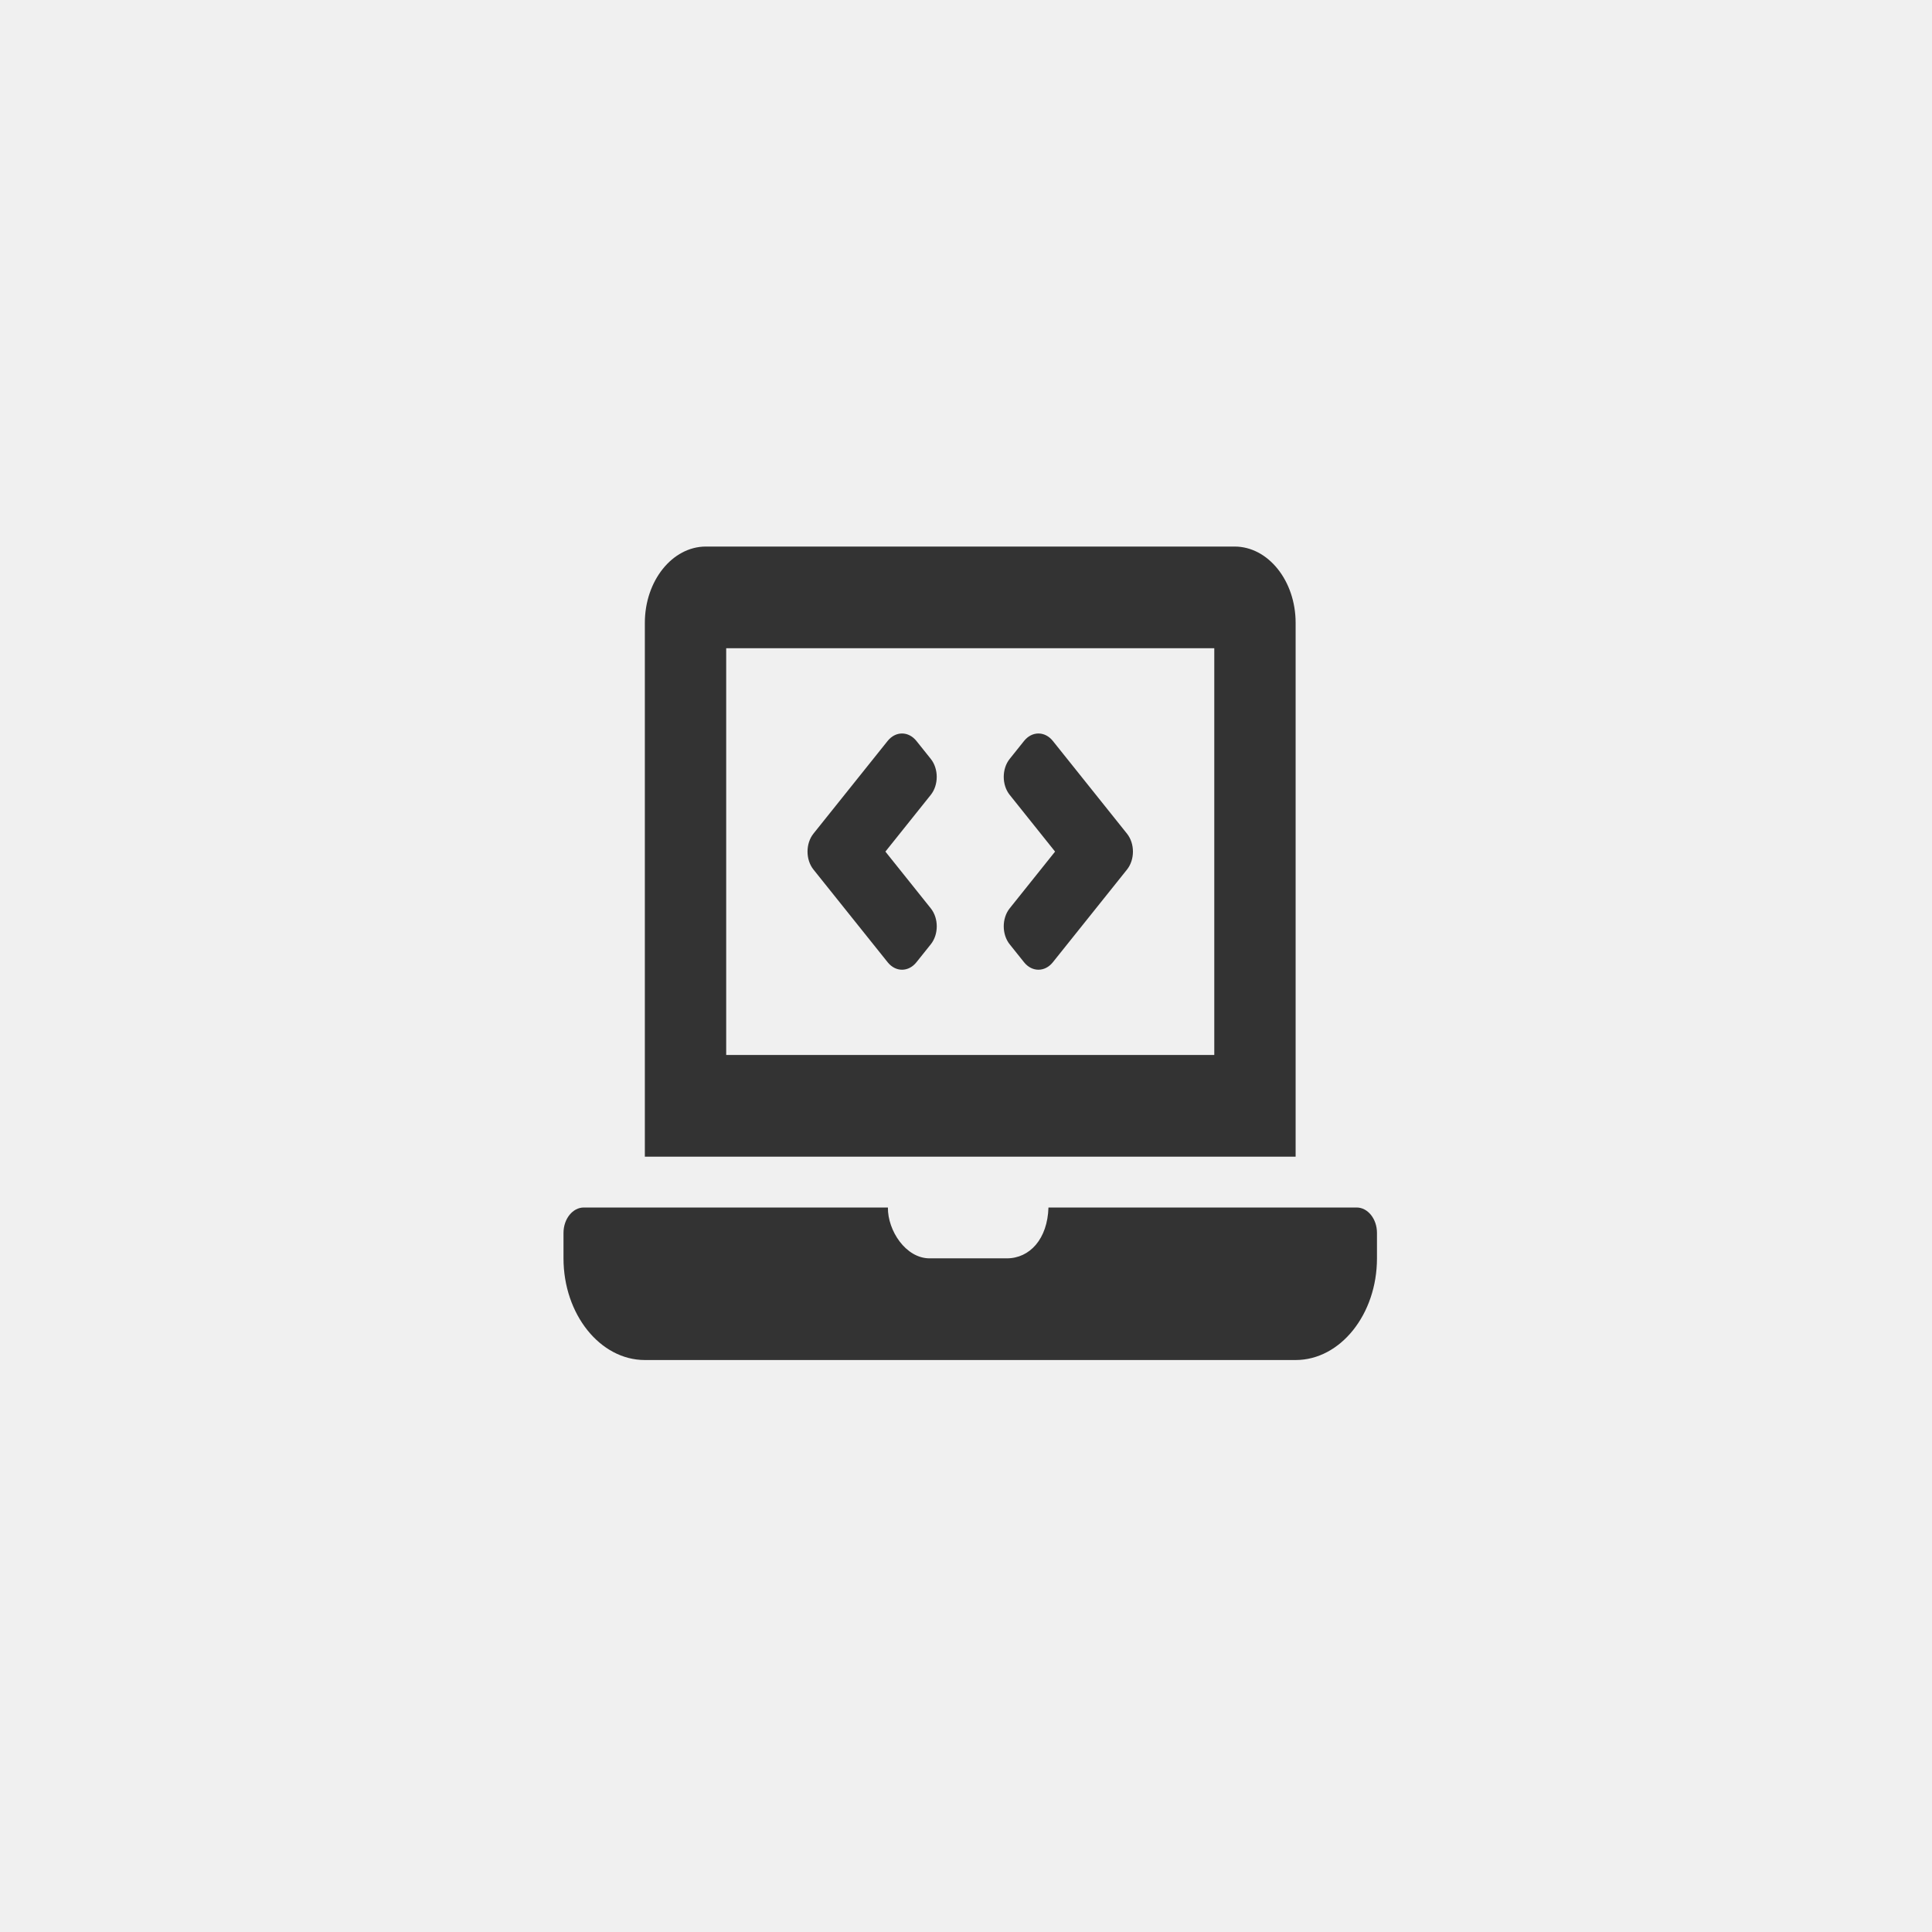
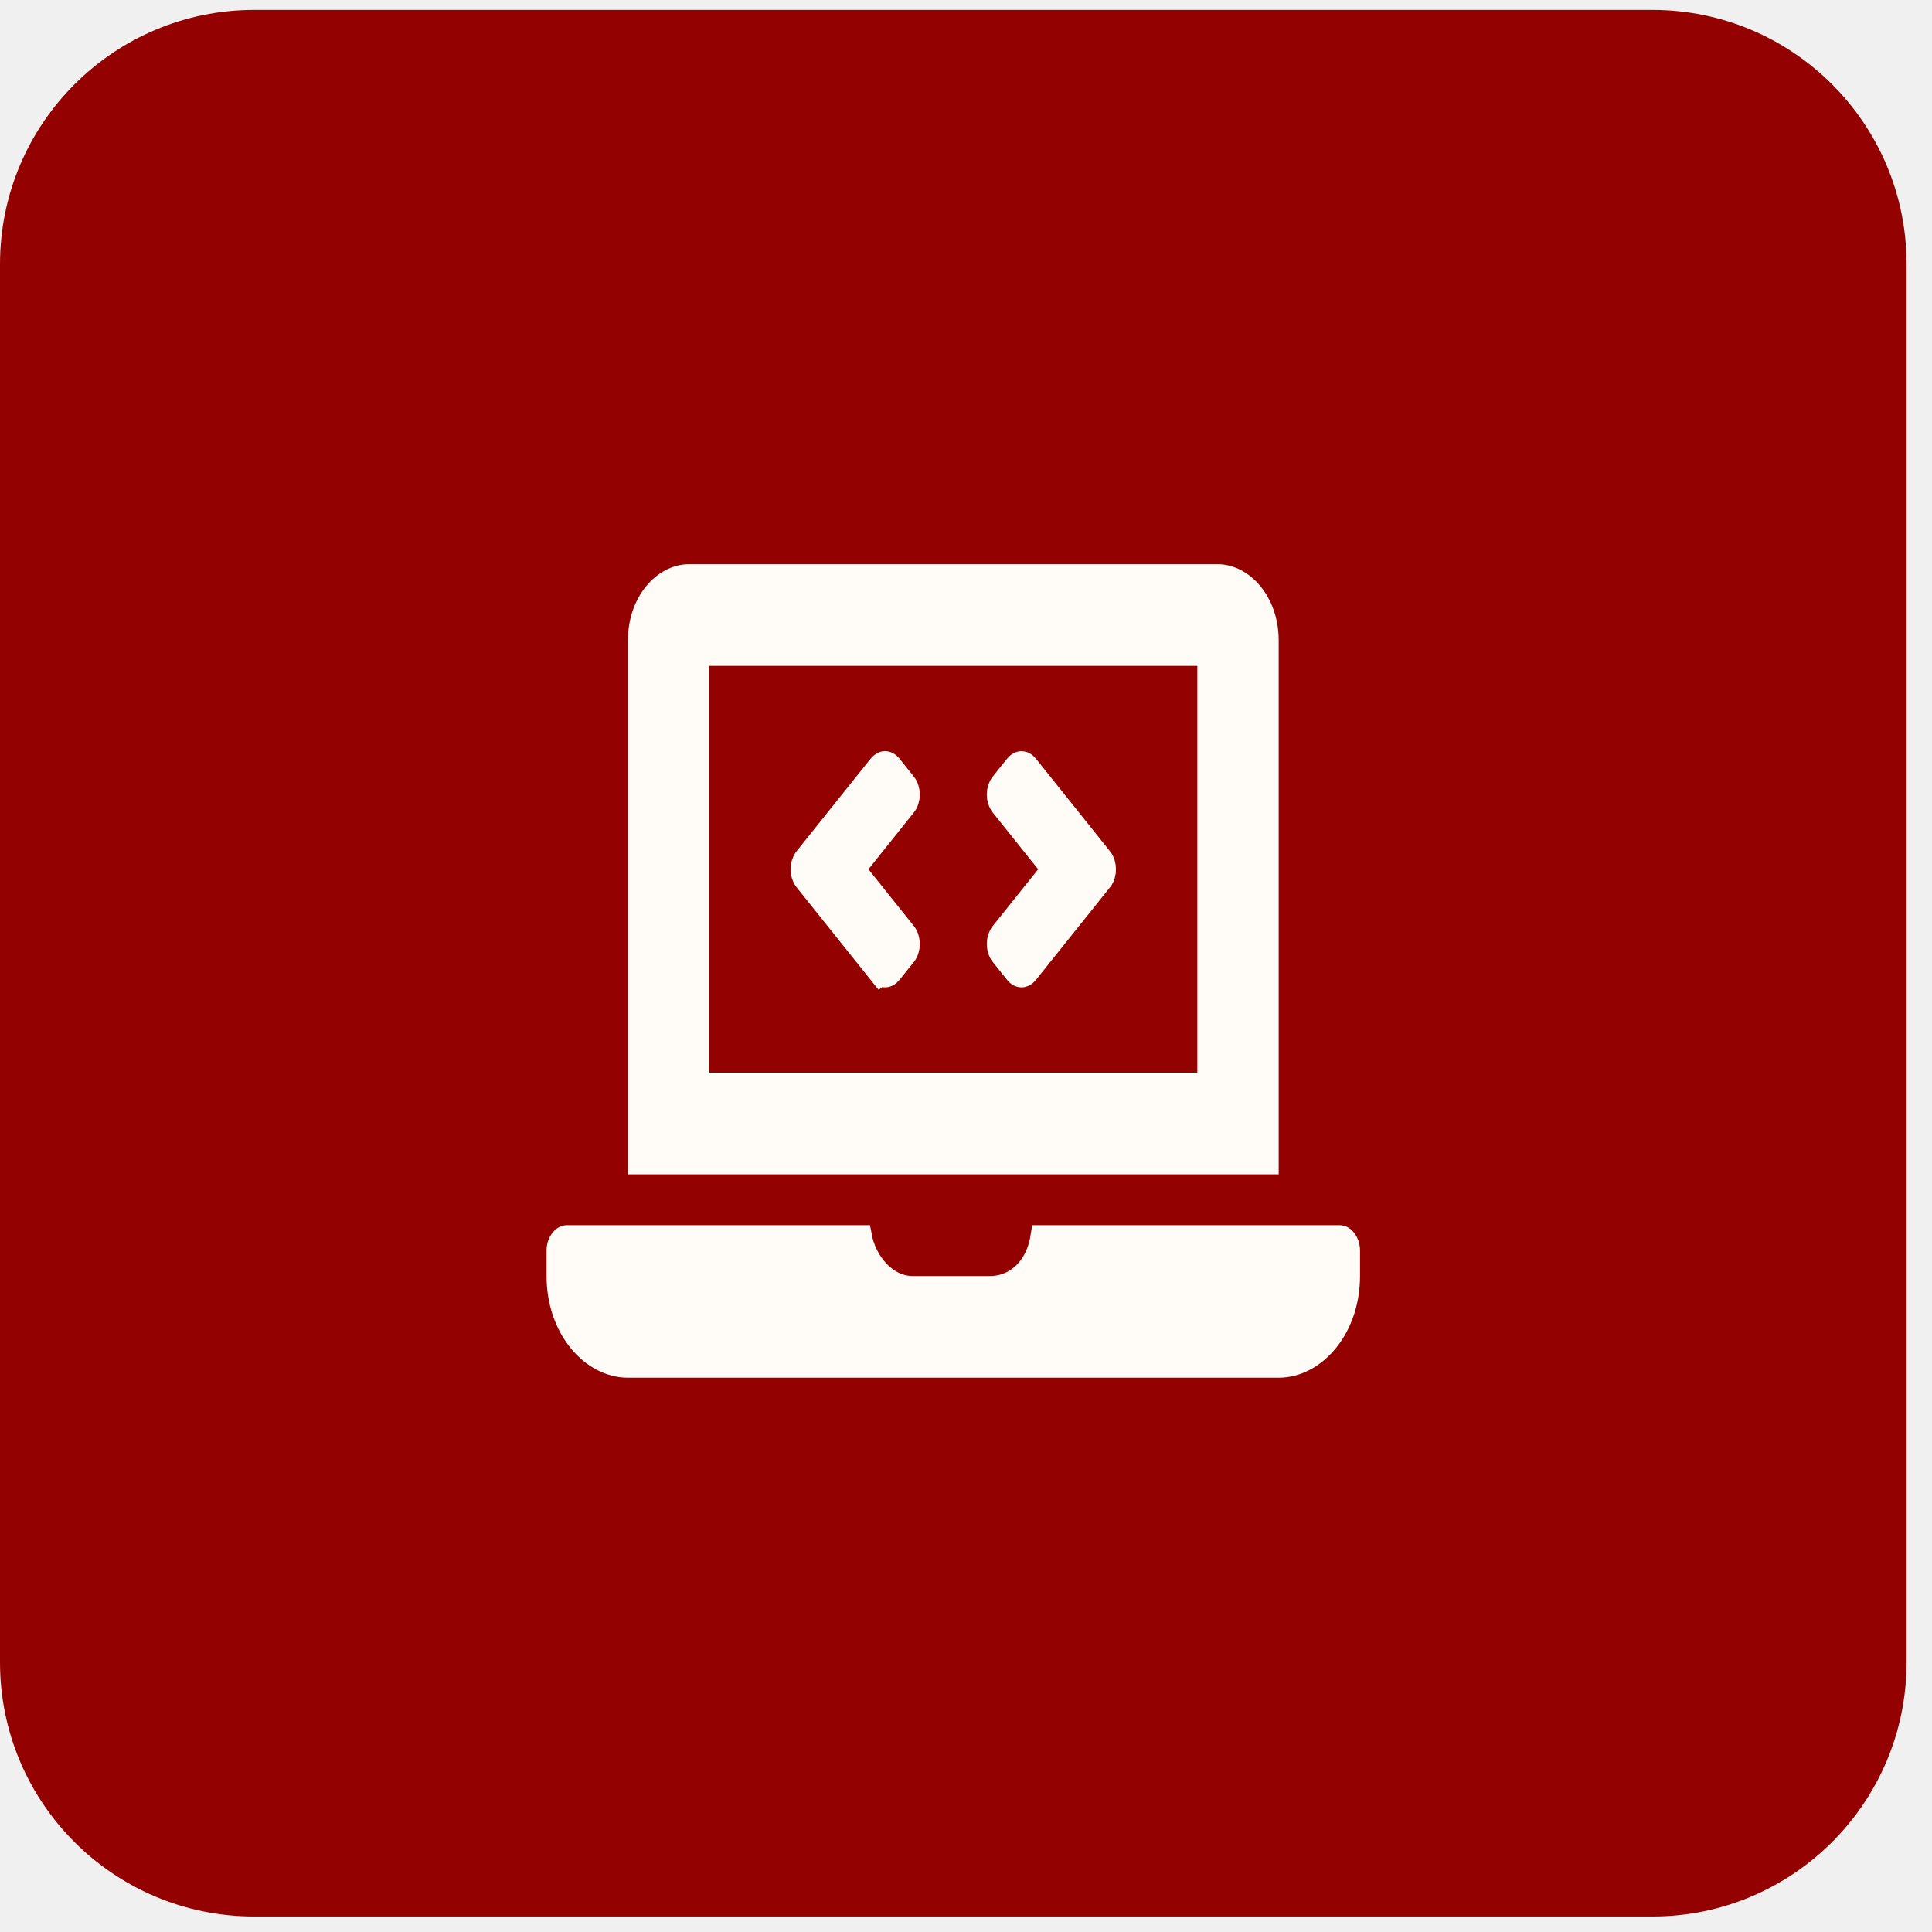
<svg xmlns="http://www.w3.org/2000/svg" width="57" height="57" viewBox="0 0 57 57" fill="none">
-   <g clip-path="url(#clip0_1356_1637)">
-     <path d="M26.189 28.39C26.423 28.683 26.803 28.683 27.037 28.39L27.461 27.86C27.696 27.567 27.696 27.092 27.461 26.799L26.122 25.125L27.461 23.451C27.695 23.158 27.695 22.683 27.461 22.39L27.037 21.86C26.802 21.567 26.423 21.567 26.188 21.86L24 24.594C23.766 24.887 23.766 25.362 24 25.655L26.189 28.39V28.39ZM29.789 27.86L30.213 28.39C30.448 28.683 30.827 28.683 31.062 28.39L33.249 25.656C33.484 25.363 33.484 24.888 33.249 24.595L31.062 21.86C30.827 21.567 30.448 21.567 30.213 21.86L29.789 22.39C29.555 22.683 29.555 23.158 29.789 23.451L31.128 25.125L29.789 26.799C29.555 27.092 29.555 27.567 29.789 27.86V27.86ZM40.025 35.625H30.933C30.905 36.554 30.381 37.125 29.705 37.125H27.425C26.724 37.125 26.187 36.306 26.196 35.625H17.225C16.895 35.625 16.625 35.962 16.625 36.375V37.125C16.625 38.775 17.705 40.125 19.025 40.125H38.225C39.545 40.125 40.625 38.775 40.625 37.125V36.375C40.625 35.962 40.355 35.625 40.025 35.625ZM38.225 18.375C38.225 17.137 37.415 16.125 36.425 16.125H20.825C19.835 16.125 19.025 17.137 19.025 18.375V34.125H38.225V18.375ZM35.825 31.125H21.425V19.125H35.825V31.125Z" fill="#333333" />
+   <rect y="0.293" width="56.25" height="56.25" rx="7.5" fill="#940101" />
+   <g clip-path="url(#clip0_1571_2199)">
+     <path d="M25.689 28.911L25.981 28.677L23.793 25.942C23.793 25.942 23.793 25.942 23.793 25.942C23.669 25.786 23.669 25.506 23.793 25.35L25.981 22.615C26.035 22.549 26.084 22.536 26.113 22.536C26.141 22.536 26.191 22.549 26.244 22.615L26.668 23.146C26.793 23.302 26.793 23.582 26.668 23.738L26.668 23.738L25.329 25.412L25.142 25.647L25.329 25.881L26.669 27.555C26.793 27.711 26.793 27.991 26.669 28.147L26.244 28.677C26.191 28.744 26.141 28.756 26.113 28.756C26.085 28.756 26.035 28.744 25.982 28.677L25.689 28.911ZM30.921 25.881L31.108 25.646L30.921 25.412L29.582 23.738C29.457 23.582 29.457 23.302 29.582 23.146L30.006 22.616C30.059 22.549 30.109 22.537 30.137 22.537C30.166 22.537 30.215 22.549 30.269 22.616L32.457 25.351C32.581 25.507 32.581 25.787 32.457 25.943L30.269 28.677C30.215 28.744 30.166 28.756 30.137 28.756C30.109 28.756 30.059 28.744 30.006 28.677L29.582 28.147C29.457 27.991 29.457 27.711 29.582 27.555L29.582 27.555L30.921 25.881ZM35.325 32.022H35.7V31.646V19.646V19.271H35.325H20.925H20.55V19.646V31.646V32.022H20.925H35.325ZM16.725 36.522H25.358C25.419 36.83 25.557 37.131 25.746 37.379C26.012 37.728 26.421 38.022 26.925 38.022H29.205C29.656 38.022 30.06 37.828 30.348 37.487C30.566 37.23 30.71 36.9 30.773 36.522H39.525C39.555 36.522 39.604 36.536 39.656 36.601C39.708 36.666 39.75 36.77 39.75 36.897V37.647C39.75 39.172 38.764 40.272 37.725 40.272H18.525C17.486 40.272 16.5 39.172 16.5 37.647V36.897C16.5 36.77 16.542 36.666 16.594 36.601C16.646 36.536 16.695 36.522 16.725 36.522ZM35.925 17.021C36.634 17.021 37.35 17.784 37.35 18.896V34.272H18.9V18.896C18.9 17.784 19.616 17.021 20.325 17.021H35.925Z" fill="#FFFCF8" stroke="#FFFCF8" stroke-width="0.75" />
  </g>
  <defs>
-     <clipPath id="clip0_1356_1637">
-       <rect width="24" height="24" fill="white" transform="translate(16.625 16.125)" />
+     <clipPath id="clip0_1571_2199">
+       <rect width="24" height="24" fill="white" transform="translate(16.125 16.6465)" />
    </clipPath>
  </defs>
</svg>
